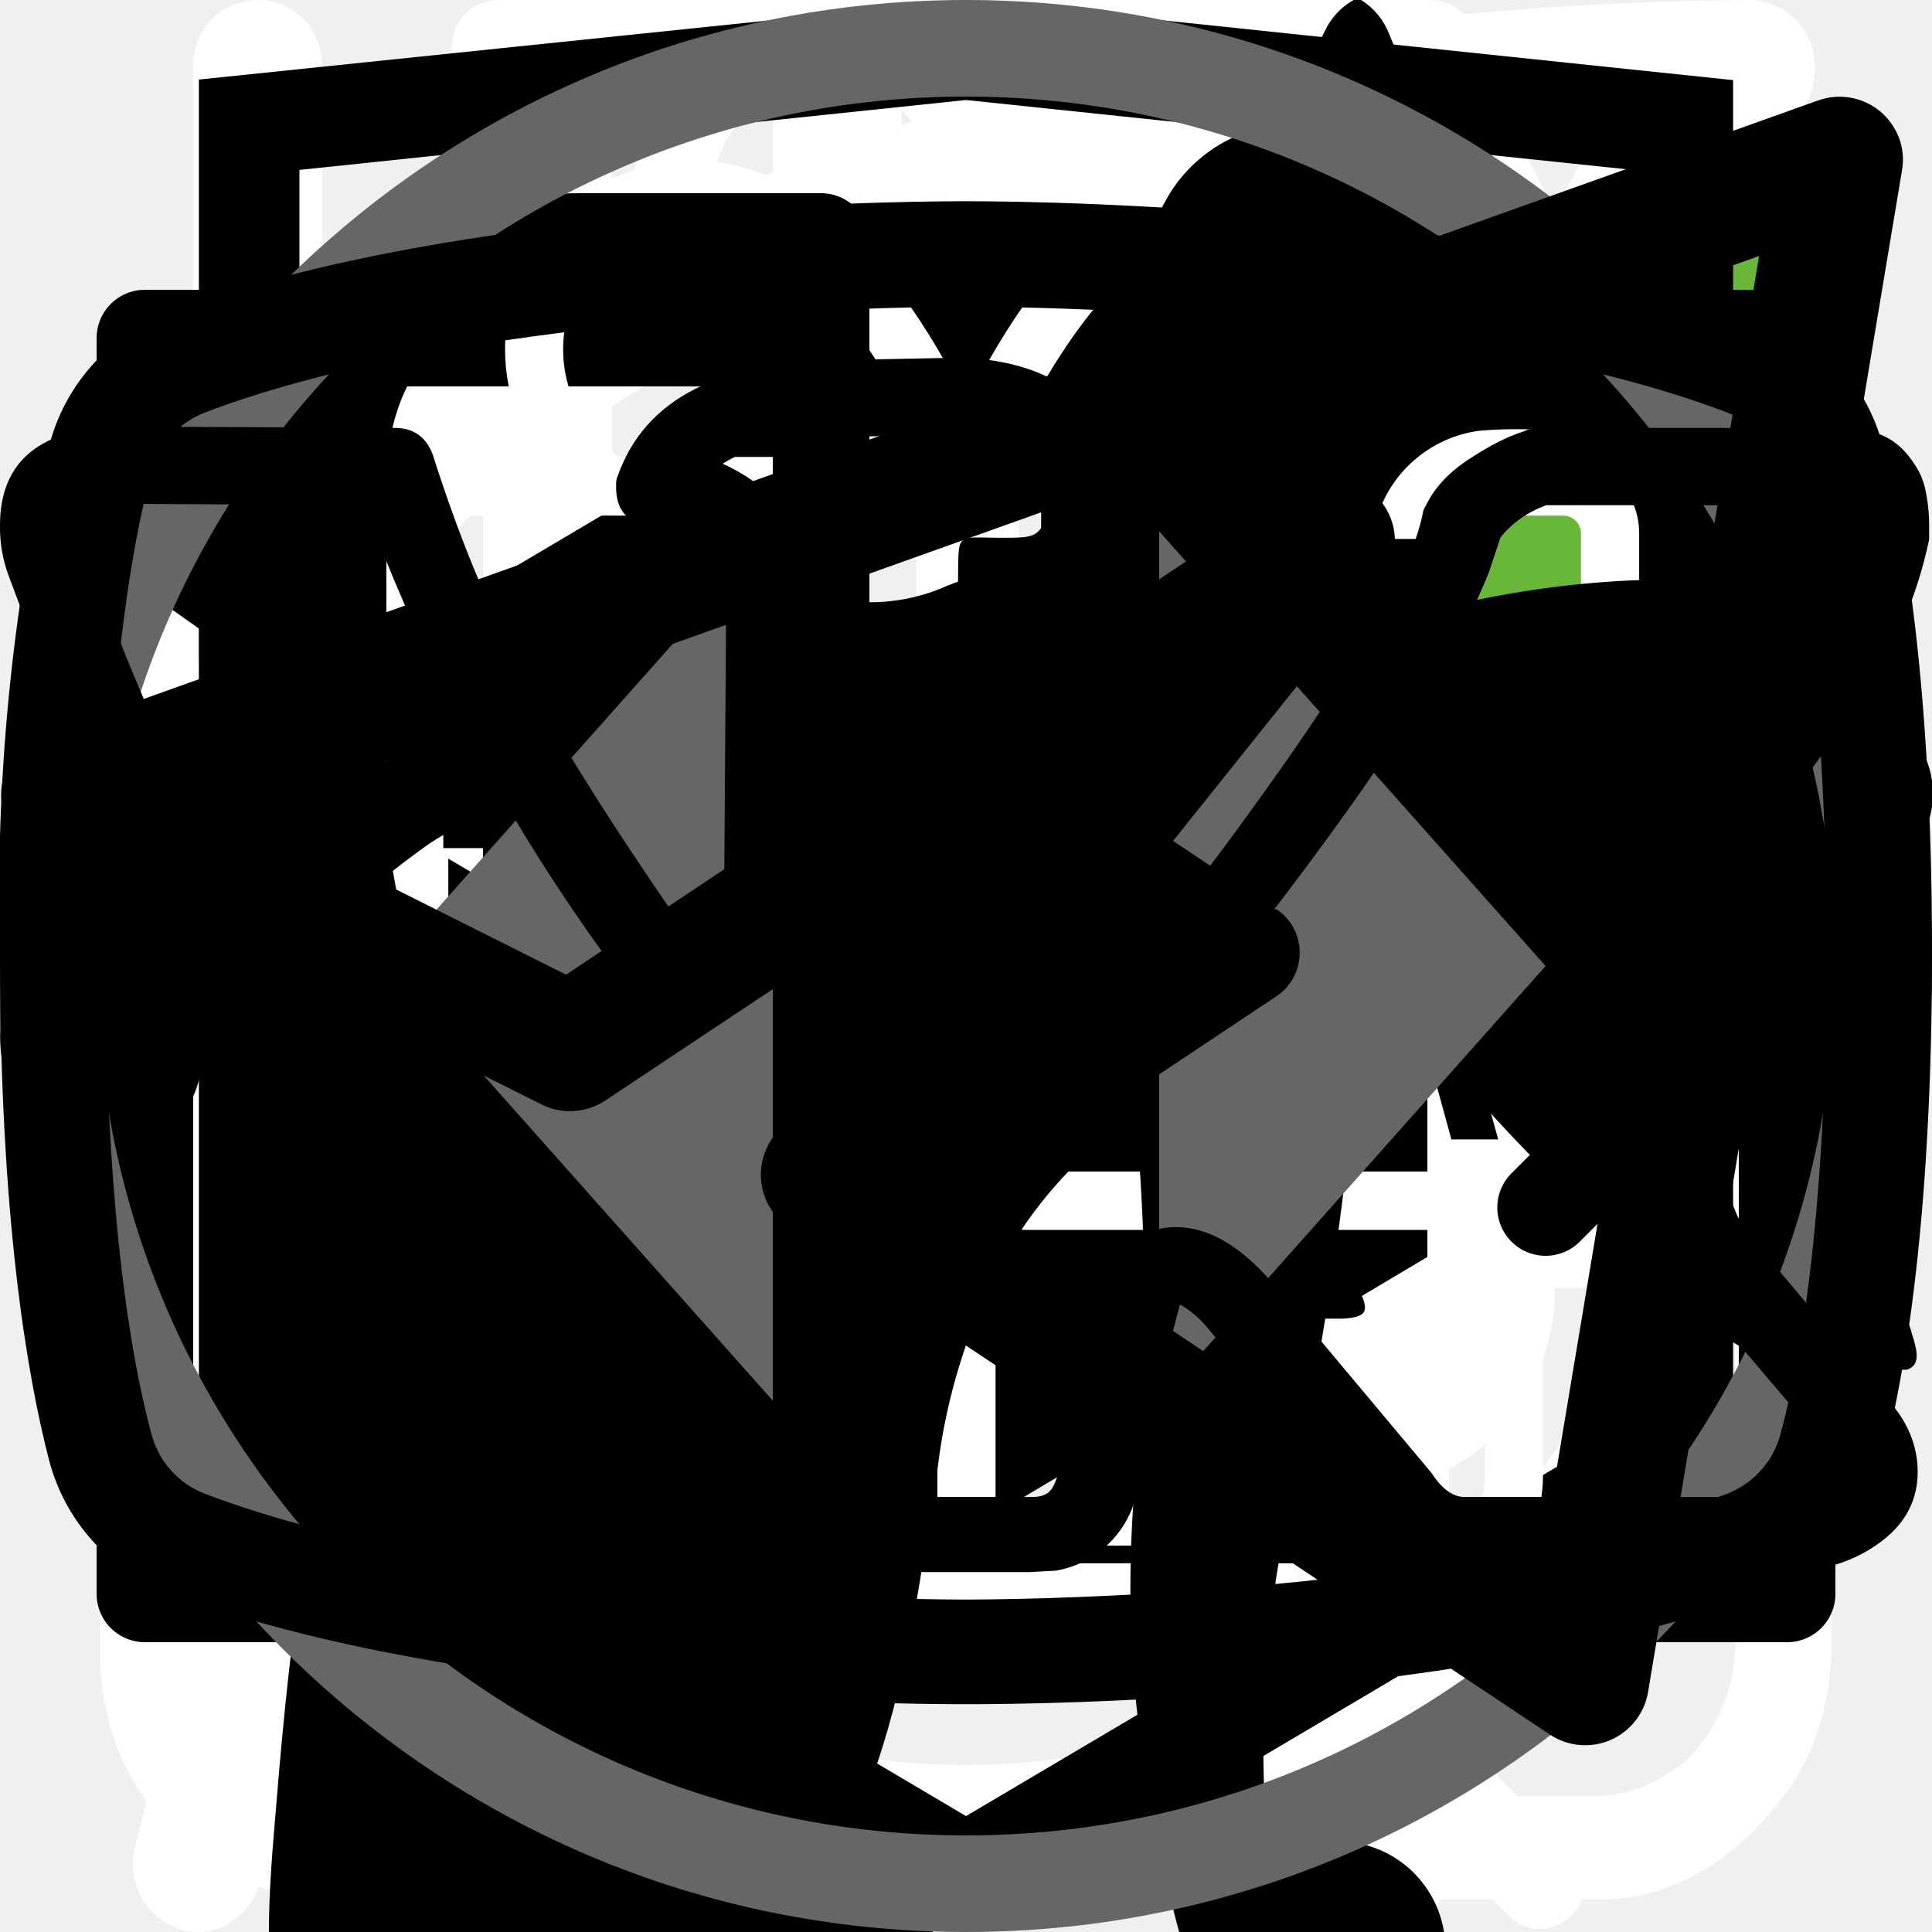
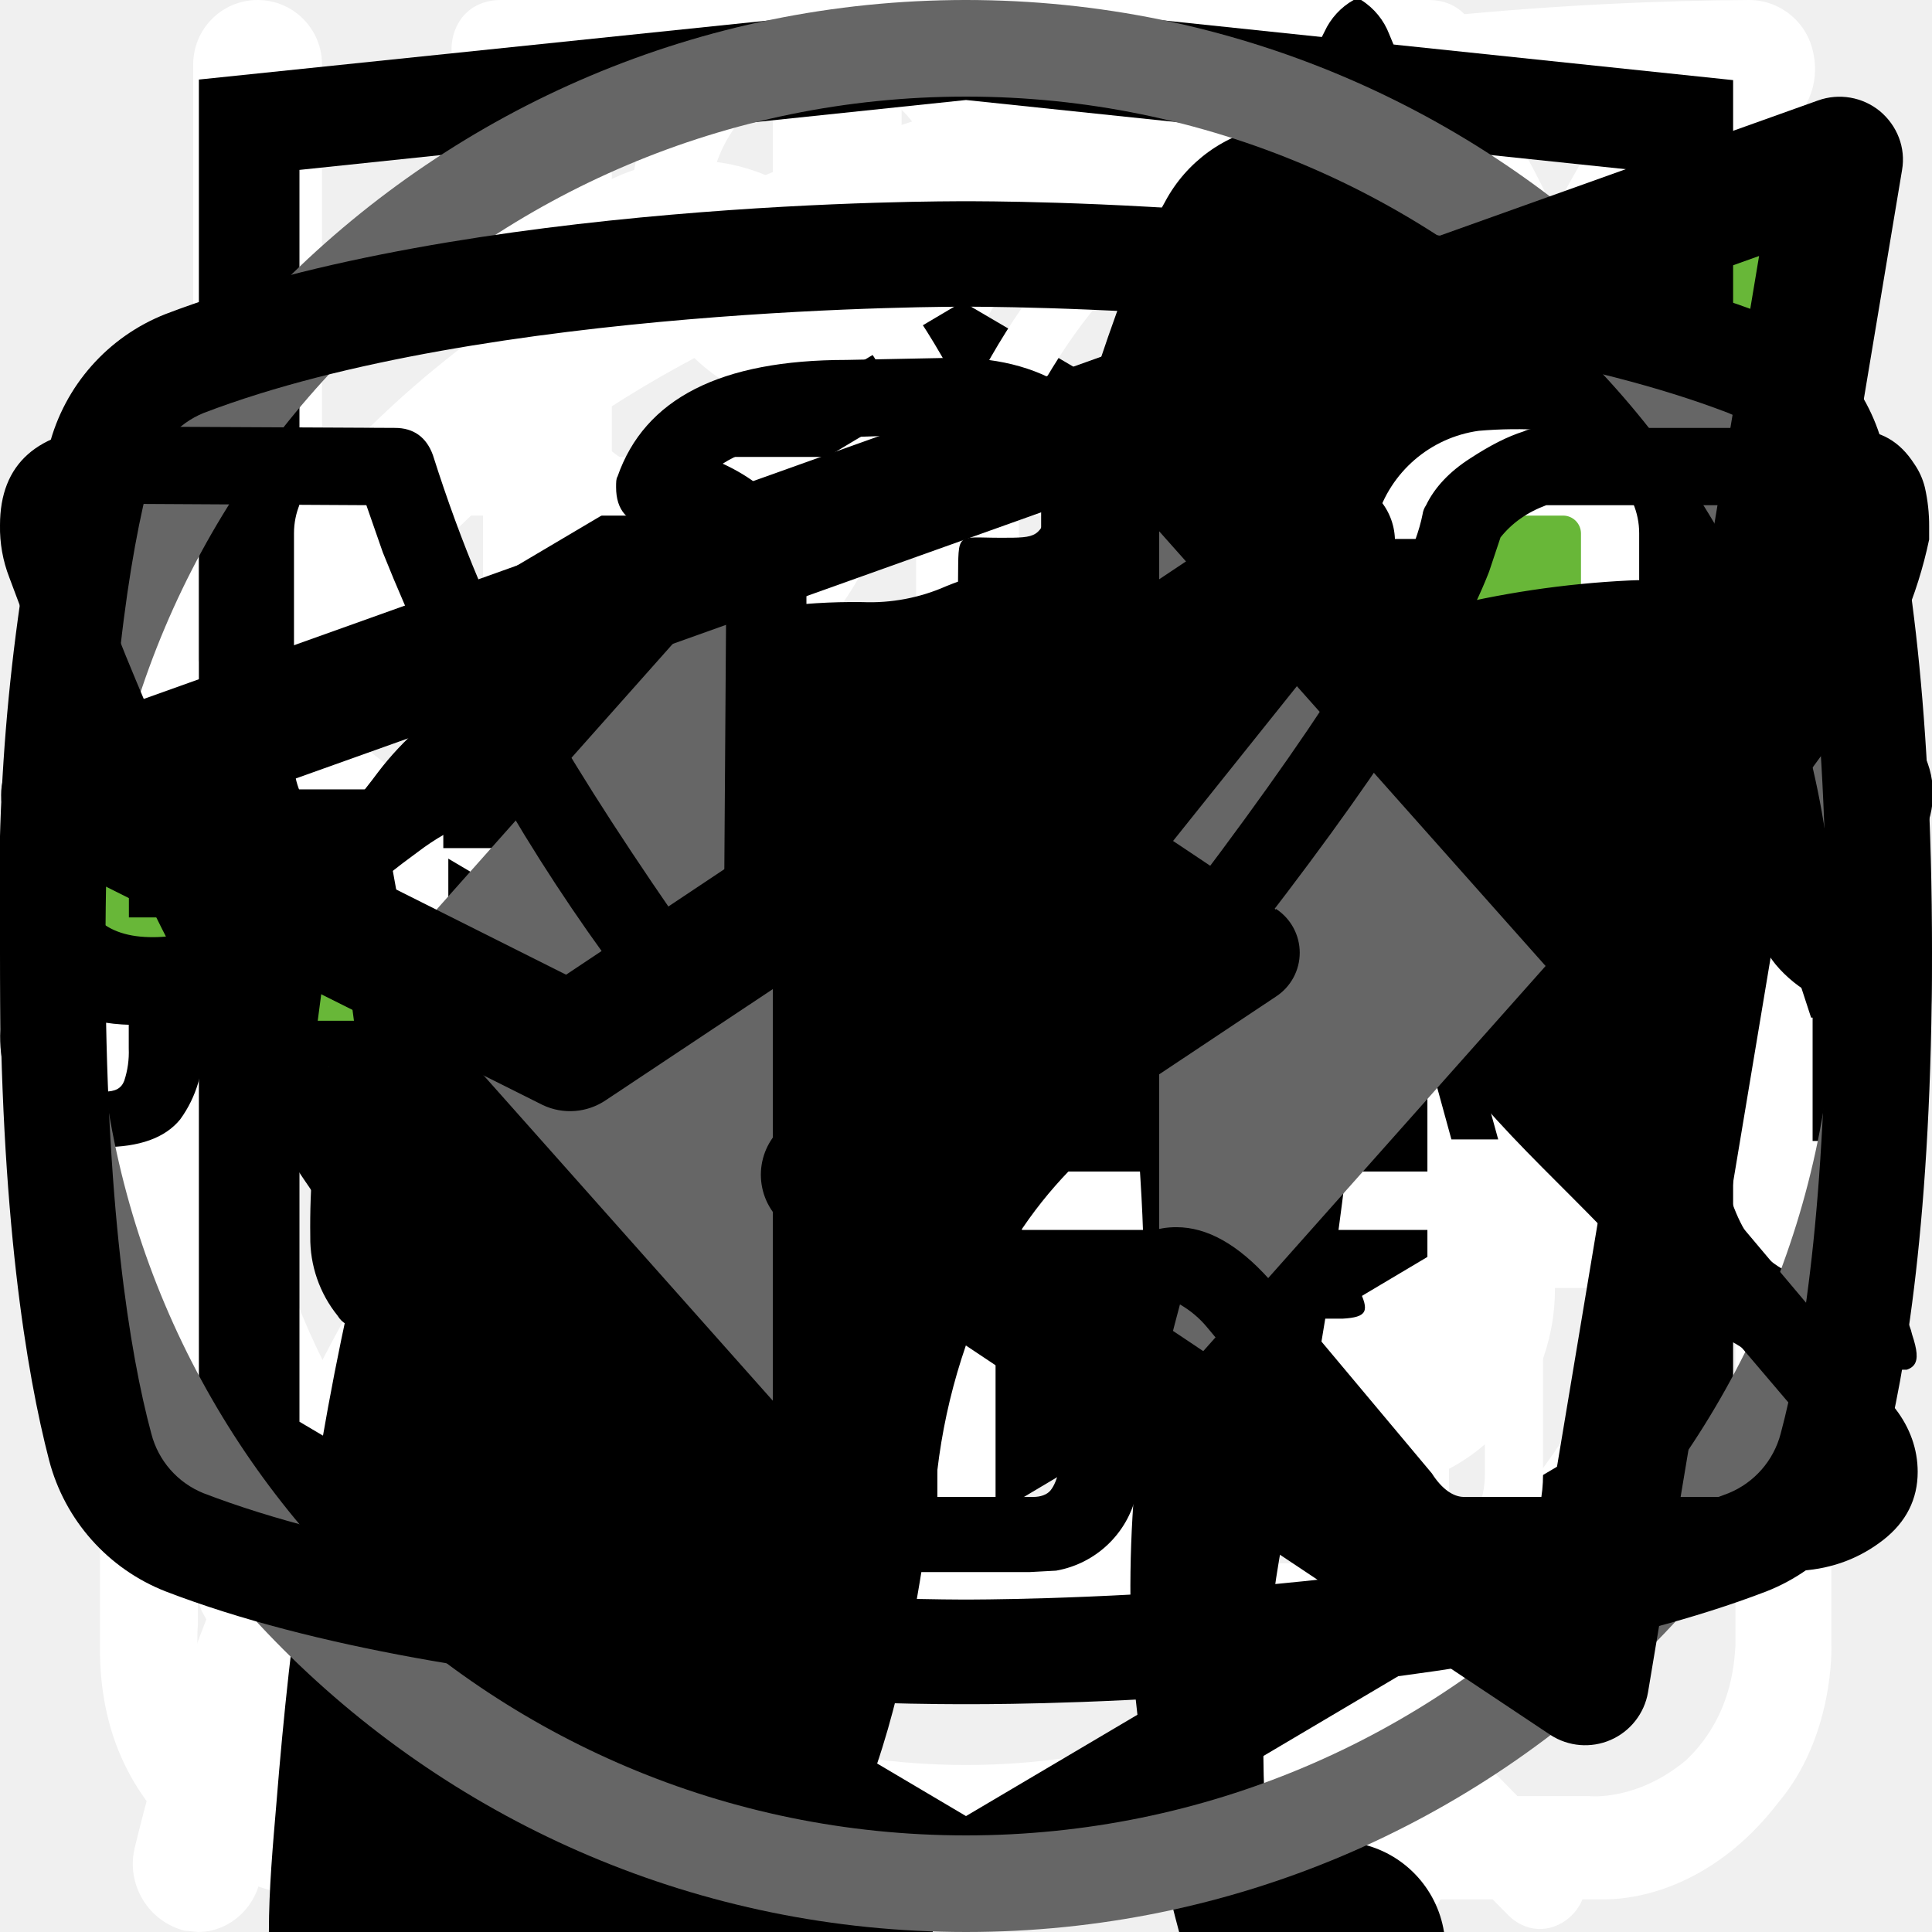
<svg xmlns="http://www.w3.org/2000/svg">
  <style>:root svg:not(:target){display:none}</style>
  <svg viewBox="0 0 26 29" fill="none" id="advantages-icon-cup">
    <path d="M10.88 0c-1.64 0-2.9 1.36-2.9 3.08s1.26 3.08 2.9 3.08c1.63 0 2.9-1.36 2.9-3.08s-1.27-3.08-2.9-3.08Zm0 1.18c1 0 1.72.84 1.72 1.9 0 1-.8 1.9-1.72 1.9-1 0-1.73-.84-1.73-1.9 0-1 .78-1.9 1.72-1.9Zm-10.88 23.56c0 1.18.4 2.18 1.36 3 1 .84 2.17.77 2.17.77h19.04c.77 0 1.8-.38 2.62-1.45.85-1 .8-2.36.8-2.36v-17.21c0-.44-.12-.6-.75-.6-.64 0-.69.27-.69.59v17.22c-.02.3-.07 1.08-.74 1.72-.74.62-1.45.54-1.45.54s-18.13 0-19.03-.03a2.14 2.14 0 0 1-1.45-.9c-.51-.73-.41-1.63-.41-1.63v-17.22c0-.46-.24-.64-.73-.64s-.74.18-.74.58v17.62Zm16.31-16.31c-1.08.23-2.17.38-4.26 2.35-2.08 2-3.62 1.9-5.16 1.82-1.54-.1-3.17-1.54-3.45-1.9-.33-.36-.9-.12-1.08.11-.16.24-.16.64.1 1 1.27 1.18 2.45 2.08 4.72 2.26a7.5 7.5 0 0 0 5.89-2.26c1.45-1.45 2.17-1.72 3.26-1.9a6.3 6.3 0 0 1 5.08 1.26c1 1.1 1.26.78 1.54.48.54-.72-.23-1.27-1.1-1.9a7.24 7.24 0 0 0-5.52-1.28l-.02-.04Zm-9.06 7.16c-1.18 0-2.08 1-2.08 2.26 0 1.27.9 2.27 2.08 2.27 1.18 0 2.08-1 2.08-2.27s-.9-2.26-2.08-2.26Zm11.78.78c-1.54 0-2.8 1.36-2.8 2.99 0 1.63 1.26 2.99 2.8 2.99 1.54 0 2.81-1.36 2.81-3 0-1.62-1.27-2.98-2.8-2.98Zm0 1.45c.8 0 1.45.7 1.45 1.54a1.5 1.5 0 0 1-1.45 1.54c-.8 0-1.45-.7-1.45-1.54 0-.86.65-1.54 1.45-1.54Z" fill="#fff" />
  </svg>
  <svg viewBox="0 0 25 30" fill="none" id="advantages-icon-fork">
    <path fill-rule="evenodd" clip-rule="evenodd" d="M18.62.08a1 1 0 0 1 1.09.21c.9.91 2.1 2.88 3.06 5.92a42.6 42.6 0 0 1 1.73 12.79 1 1 0 0 1-1 1h-3.5v9a1 1 0 1 1-2 0v-28a1 1 0 0 1 .62-.92Zm1.38 17.92h2.5a39.62 39.62 0 0 0-1.64-11.19 22.4 22.4 0 0 0-.86-2.3v13.49Zm-14-18a1 1 0 0 1 1 1v28a1 1 0 1 1-2 0v-28a1 1 0 0 1 1-1Z" fill="#fff" />
    <path fill-rule="evenodd" clip-rule="evenodd" d="M1.5 0a1 1 0 0 1 1 1v5.5c0 .56.2 1.32.7 1.92.48.56 1.31 1.08 2.8 1.08a1 1 0 1 1 0 2 5.41 5.41 0 0 1-4.33-1.8 5.07 5.07 0 0 1-1.17-3.2v-5.5a1 1 0 0 1 1-1Z" fill="#fff" />
    <path fill-rule="evenodd" clip-rule="evenodd" d="M10.5 0a1 1 0 0 0-1 1v5.5c0 .56-.2 1.32-.7 1.92-.48.56-1.31 1.08-2.8 1.08a1 1 0 0 0 0 2 5.4 5.4 0 0 0 4.33-1.8 5.07 5.07 0 0 0 1.17-3.2v-5.5a1 1 0 0 0-1-1Z" fill="#fff" />
  </svg>
  <svg viewBox="0 0 25 28" fill="none" id="advantages-icon-leaf">
    <path d="M24.78.77a.95.95 0 0 0-.92-.77c-4.94.03-16.95.92-21.8 8.38-2.51 3.88-2.73 8.91-.64 14.96l.07.13a25.93 25.93 0 0 0-1.04 3.32 1 1 0 0 0 .72 1.19l.2.02c.43 0 .82-.32.91-.79.02-.1 2.4-10.37 10.85-16.38.44-.3.55-.93.26-1.38a.9.9 0 0 0-1.3-.28c-4.78 3.4-7.73 8-9.47 11.65-1.24-4.57-.91-8.37.99-11.3 3.74-5.76 12.62-7.15 17.98-7.45-1.15 1.8-2.41 5.1-2.41 10.93 0 3.12-.83 5.52-2.47 7.14-2.62 2.6-6.88 2.83-10 2.58-.5-.04-.96.38-1 .93a.98.98 0 0 0 .87 1.07c.62.05 1.28.08 1.98.08 3.17 0 6.87-.66 9.43-3.2 2.03-2 3.06-4.9 3.06-8.6 0-9.1 3.22-11.1 3.23-11.1.4-.21.6-.68.5-1.13Z" fill="#fff" />
  </svg>
  <svg viewBox="0 0 26 31" fill="none" id="advantages-icon-watch">
    <path d="M5.54 0c-1.06 0-1.06 1.58 0 1.58h6.64v1.6c-6.8.44-12.18 6.23-12.18 13.3 0 4.02 1.74 7.64 4.5 10.07.47.43.54 1.18.1 1.64l-1.53 1.55c-.74.69.36 1.75 1.03 1l2-2.03c.35-.34.87-.43 1.3-.21a12.7 12.7 0 0 0 11.07.06c.43-.21.96-.13 1.3.21l1.94 1.97c.68.64 1.65-.31 1.04-1l-1.45-1.48c-.44-.45-.38-1.2.1-1.63a13.46 13.46 0 0 0 4.6-10.16c0-7.07-5.41-12.87-12.22-13.28v-1.6h6.64c1.06 0 1.06-1.59 0-1.59h-14.88Zm-4.1 16.47a11.7 11.7 0 0 1 11.56-11.82c6.38 0 11.55 5.3 11.55 11.82 0 6.55-5.17 11.85-11.55 11.85-6.38 0-11.57-5.3-11.57-11.85Zm10.75-8.09c0-1.1 1.66-1.1 1.66 0v8.63a.84.84 0 0 1-.85.85.81.81 0 0 1-.8-.8v-8.68Zm-4.97 2.62a1.16 1.16 0 0 0 1.16-1.15 1.15 1.15 0 0 0-1.16-1.15 1.16 1.16 0 0 0-1.05 1.14 1.15 1.15 0 0 0 1.05 1.15Zm11.55 0a1.16 1.16 0 0 0 1.16-1.15 1.15 1.15 0 0 0-1.16-1.15 1.16 1.16 0 0 0-1.05 1.14 1.15 1.15 0 0 0 1.05 1.15Zm-10.4 12.59c0 1.53-2.31 1.53-2.31 0s2.32-1.53 2.32 0Zm4.63 3.44a1.17 1.17 0 0 0 1.17-.68 1.14 1.14 0 0 0-.7-1.56 1.17 1.17 0 0 0-1.22.32 1.15 1.15 0 0 0 .75 1.92Zm-8.09-10.39a1.14 1.14 0 0 1-.68 1.17 1.17 1.17 0 0 1-1.57-.7 1.14 1.14 0 0 1 .32-1.2 1.16 1.16 0 0 1 1.93.73Zm17.33 1.15a1.16 1.16 0 0 0 1.17-.68 1.14 1.14 0 0 0-.7-1.55 1.17 1.17 0 0 0-1.22.32 1.15 1.15 0 0 0 .75 1.91Zm-2.31 5.8c0 1.53-2.32 1.53-2.32 0s2.32-1.53 2.32 0Z" fill="#fff" />
  </svg>
  <svg viewBox="0 0 19 15" fill="none" id="check">
    <path d="m7 11.72-5.7-6.45-1.05 1.19 6.75 7.63 11.25-12.72-1.05-1.28-10.2 11.63Z" fill="#68B738" />
  </svg>
  <svg viewBox="0 0 27 34" id="html-academy">
    <g clip-path="url(#html-academy_0)">
      <path d="m13.64.02-.14-.02-13.5 1.4v24.61l13.5 7.99 13.5-7.99v-24.6l-13.36-1.4Zm11.6 25-11.74 6.94-11.73-6.94v-10.1l11.68 6.93.02 1.25-8.02-4.75v1.23l8.04 4.8.02 1.3-8.05-4.76v1.22l8.04 4.81 8.12-4.83v-5.21l3.62-2.15v10.26Zm0-11.57-3.23 1.88-1.48.88-7.06-4.19-.01 1.23 6.04 3.57-.06.03-.13.07-.86.5-4.98-2.95-.01 1.22 3.93 2.33-.93.61-.02.01-2.97-1.74-.01 1.23 1.94 1.13-1.98 1.19-11.62-6.87 11.63-6.96 11.8 6.83Zm0-1.22-11.8-6.92-11.67 6.91v-9.23l11.73-1.23 11.73 1.23v9.24Z" />
    </g>
    <defs>
      <clipPath id="html-academy_0">
        <path d="M0 0h27v34h-27z" />
      </clipPath>
    </defs>
  </svg>
  <svg viewBox="0 0 20 20" fill="none" id="icon-email">
-     <path d="M1.5 8.5v8h17v-8m-17-5h17v2l-8.5 6-8.5-6v-2Z" stroke="#000" stroke-linecap="round" stroke-linejoin="round" />
+     <path d="M1.5 8.5v8h17v-8m-17-5h17v2l-8.5 6-8.5-6v-2Z" />
  </svg>
  <svg viewBox="0 0 80 83" fill="none" id="icon-gift">
    <path d="M65.66 36.01h-51.27a3.27 3.27 0 0 1-3.26-3.27v-9.83c0-1.8 1.46-3.28 3.26-3.28h51.27c1.8 0 3.26 1.47 3.26 3.28v9.83c0 1.8-1.46 3.27-3.26 3.27Zm-51.27-13.86a.78.78 0 0 0-.76.76v9.83c0 .42.34.76.76.76h51.27c.42 0 .76-.34.76-.76v-9.83a.77.77 0 0 0-.76-.76h-51.27Z" fill="#fff" />
    <path d="M58.5 69.67h-36.96a6.3 6.3 0 0 1-6.28-6.32v-28.6a1.25 1.25 0 1 1 2.5.01v28.6a3.8 3.8 0 0 0 3.78 3.8h36.97a3.8 3.8 0 0 0 3.78-3.8v-28.6a1.25 1.25 0 1 1 2.5 0v28.6a6.3 6.3 0 0 1-6.28 6.3Z" fill="#fff" />
    <path d="M40.02 69.67c-.69 0-1.25-.57-1.25-1.26v-33.65a1.25 1.25 0 1 1 2.5 0v33.65c0 .7-.56 1.26-1.25 1.26Zm-15.6-47.53a8.15 8.15 0 0 1-3.25-11 8.06 8.06 0 0 1 10.94-3.27c5.96 3.25 9.18 12.3 9.31 12.7l-2.36.82c-.03-.08-3.03-8.53-8.14-11.3a5.56 5.56 0 0 0-7.55 2.25 5.62 5.62 0 0 0 2.24 7.6l-1.19 2.2Z" fill="#fff" />
    <path d="m55.62 22.14-1.19-2.2a5.58 5.58 0 0 0-5.3-9.85c-5.1 2.77-8.12 11.22-8.15 11.3l-2.36-.83c.14-.38 3.36-9.44 9.32-12.69a8.02 8.02 0 0 1 10.94 3.27 8.1 8.1 0 0 1-3.26 11Zm7.92 30.7h-47.03a1.25 1.25 0 0 1 0-2.51h47.03a1.25 1.25 0 0 1 0 2.51Z" fill="#fff" />
  </svg>
  <svg viewBox="0 0 20 20" fill="none" id="icon-phone">
-     <path d="M10 10h8.5m0 0-2.5-2.5m2.5 2.5-2.5 2.5m-7.5-10v5h-3v5h3v5h-2.5c-1.5 0-2.5-1-2.5-2.5v-10c0-1.5 1-2.5 2.5-2.5h2.5Z" stroke="#000" stroke-linecap="round" stroke-linejoin="round" />
+     <path d="M10 10h8.5m0 0-2.5-2.5m2.5 2.5-2.5 2.5m-7.5-10v5h-3v5h3v5h-2.5c-1.5 0-2.5-1-2.5-2.5v-10c0-1.5 1-2.5 2.5-2.5h2.5Z" />
  </svg>
  <svg viewBox="0 0 134 56" fill="none" id="icon-pro">
    <g clip-path="url(#icon-pro_0)">
      <path d="M123.12 5.76a15.2 15.2 0 0 1 4.5-4.6c1-.7 1.6-.7 2.2.6.8 1.9 1.5 3.9.9 6a2.29 2.29 0 0 0 .4 2.1c.6.8 1.1 1.6 1.6 2.3a6.27 6.27 0 0 1 .9 6.2 5.38 5.38 0 0 0-.2 3.1c.2.99.2 2 0 3a3.75 3.75 0 0 1-2.7 3.2 5.21 5.21 0 0 0-3.2 2 1.05 1.05 0 0 1-.9.5c-1.2.2-4.2-2.5-4.2-3.7v-.6c.1-3.6-.1-3.9-3.4-5.4a4.4 4.4 0 0 1-1.8-1.2c-.6-.8-1.4-.7-2.3-.4-.9.3-1.4.9-1.3 1.9.3 2.42.4 4.86.3 7.3 0 .28.07.55.2.8 3.1 4.5 4.3 9.8 5.8 14.9 1.2 3.9 3.4 6 7.4 6.3.64.05 1.27.15 1.9.3a4.16 4.16 0 0 1 3.4 3.2c.7 2.1.3 2.6-1.8 2.6h-6.5a3.24 3.24 0 0 1-2.3-.8 11.71 11.71 0 0 0-3.4-2 7.26 7.26 0 0 1-3.4-2.6 28.58 28.58 0 0 0-4-4.5c-2.8-2.9-5.8-5.7-8.4-8.7a11.38 11.38 0 0 1-3.2-7.6c0-.9-.2-1.3-1.2-.9-.3.19-.65.3-1 .3-2.8 0-4.2 1.7-5.2 4.2-.9 2.1-2.1 4.1-3.2 6.2a10.4 10.4 0 0 0-1 4.2c0 2.4.6 3.2 2.8 4 1.4.5 2.7 1 3.4 2.4.8 1.6.6 2-1.1 2.1h-6.8a1.88 1.88 0 0 1-1.9-1.1l-1.8-3a6.05 6.05 0 0 1-.7-5.4c.43-1.74.47-3.55.1-5.3a8.42 8.42 0 0 1 1.7-7c.6-.7.6-1-.4-1.2a50.07 50.07 0 0 1-11.87-4.13.1.1 0 0 1-.03-.07c-3.2-1.2-3.8-1-4.7 2.3-.8 2.8-1.6 5.6-2.2 8.5-.7 3.2.1 6.2 1.1 9.2.4 1.2 1.6 1.1 2.5 1.4 2 .6 3.7 1.4 4.5 3.5.7 1.6.6 1.8-1.1 1.8-1.7 0-3.4-.1-5.2 0a6.7 6.7 0 0 1-4.2-1.4c-4.8-3.2-6.2-8.1-6.6-13.4-.2-3.3-2-5.9-4.1-8.4-.4-.5-.8-.7-1.4-.3a44.32 44.32 0 0 1-6.7 3 26.71 26.71 0 0 0-12.2 8.8 10.63 10.63 0 0 0-2.2 5.1c-.3 1.8.2 2.6 2 3.1s2.7 1.5 2.9 3.4c.1.8-.2 1.2-1 1.2h-8.1a1.65 1.65 0 0 1-1.3-.8 8.56 8.56 0 0 1-1.9-5.5c-.05-3.46.25-6.91.9-10.3a6.3 6.3 0 0 1 3.4-4.8c5.9-2.8 9-8.1 11.8-13.6.6-1.1.1-1.3-.9-1.2-2.8.39-5.45 1.49-7.7 3.2a70.62 70.62 0 0 0-8.3 7.1 16.67 16.67 0 0 1-10.3 4.9c-7.3.4-10.7-3.7-10.4-10.3a9.67 9.67 0 0 1 2.4-6.1 4.25 4.25 0 0 1 4.5-1.5c1.5.4 1.9 1.2 1.3 2.7-.3.6-.7 1.1-1 1.7a7.5 7.5 0 0 0-1 2c-1.1 3 .4 5.1 3.5 5.4 3.3.3 6-1.1 8.5-3.1 3.01-2.41 5.7-5.2 8-8.3a20.79 20.79 0 0 1 14.4-8.1c2.3-.3 4.3-1.3 6.5-1.9a41.51 41.51 0 0 1 12.7-1.8 13 13 0 0 0 5.8-1.1c4.9-2 10-2 15.1-1 4 .8 8 1.8 11.9 2.8 2.32.43 4.7.36 7-.2a67.8 67.8 0 0 1 13.4-2c2.96-.15 5.91.44 8.6 1.7 2 .9 2 .9 1.5 2.8Z" fill="#000" />
    </g>
    <defs>
      <clipPath id="icon-pro_0">
        <path fill="#fff" d="M0 0h134v56h-134z" />
      </clipPath>
    </defs>
  </svg>
  <svg viewBox="0 0 70 97" fill="none" id="icon-slim">
    <g clip-path="url(#icon-slim_0)">
      <path d="M54.84 0h-.38a3.5 3.5 0 0 0-1.46 1.59c-.56 1.08-1 2.23-1.29 3.41a1.63 1.63 0 0 1-1.48 1.34 7.34 7.34 0 0 0-5.23 3.78 27.31 27.31 0 0 0-1.85 4c-1.42 3.68-2.51 7.48-3.85 11.19-.63 1.69-.66 1.69-2.56 1.69-2.27 0-2.11-.35-2.14 2.15 0 .79.24 1.19 1.08 1.15.26 0 .65-.13.75.21.1.34-.24.49-.44.69a9 9 0 0 1-4.33 2.44c-1.9.51-3.84.91-5.69 1.53-4.75 1.59-9.14 3.81-12.56 7.57a28 28 0 0 0-4.74 7.84c-3.67 8.64-5.45 17.74-6.83 26.93-.65 4.31-1.11 8.64-1.46 13-.18 2.14-.38 4.31-.38 6.49h33.33a2.1 2.1 0 0 0-.23-1.28 5 5 0 0 0-3.83-3.07c-.7-.16-.78-.37-.35-.92.7-.94 1.24-1.98 1.59-3.1 1.63-4.81 2.26-9.83 3.05-14.8a30 30 0 0 1 3.44-10.83 21.6 21.6 0 0 1 5.59-6.37c.83-.63.86-.63 1 .44.1.71.12 1.44.17 2.16.3 4.72.24 9.46-.18 14.18a61.67 61.67 0 0 0-.15 11c.4 4.25 1.16 8.47 2.27 12.59h13.3a5.41 5.41 0 0 0-4.24-4.44 9 9 0 0 0-3.76.2c-.6.14-.85 0-.9-.65a56.35 56.35 0 0 1 1-15.82c1.33-6 2.36-12.07 3.06-18.18a17.75 17.75 0 0 1 2.28-7c1.19-2.12 2.23-4.32 3.4-6.45a5.87 5.87 0 0 0 .42-5.19c-.27-.71-.53-1.43-.86-2.11-1-1.95-2-3.88-2.92-5.85-.49-1-.38-1.12.71-1.15 1.63 0 1.63 0 1.66-1.64v-.66c0-.69-.26-1.07-1-1h-1.52c-.69 0-.89-.29-.72-1a6.24 6.24 0 0 1 5.13-4.43 22 22 0 0 1 6.62.43 1 1 0 0 0 1.25-.64c.4-1 .84-2 1.29-3a1 1 0 0 0-.1-1.14c-3.2-4.06-6.67-7.85-11.4-10.28a1.49 1.49 0 0 1-.88-1.12 19.6 19.6 0 0 0-1.27-4.16 3.5 3.5 0 0 0-1.41-1.72Z" fill="#000" />
    </g>
    <defs>
      <clipPath id="icon-slim_0">
        <path fill="#fff" d="M0 0h70v97h-70z" />
      </clipPath>
    </defs>
  </svg>
  <svg viewBox="0 0 128 24" id="logo-footer">
    <path d="M1.62 21.96a9.43 9.43 0 0 1-1.6-5.72v-8.48a9.56 9.56 0 0 1 1.5-5.82c1.1-1.33 2.8-1.94 5.31-1.94 2.5 0 4.1.61 5.1 1.74a7.43 7.43 0 0 1 1.51 5v2.04h-4.9v-2.35a5.4 5.4 0 0 0-.3-2.04 1.42 1.42 0 0 0-1.4-.82c-.71 0-1.21.2-1.41.72a6.72 6.72 0 0 0-.3 2.25v10.92a4.3 4.3 0 0 0 .4 2.15c.2.5.7.71 1.4.71s1.1-.2 1.3-.71c.23-.7.33-1.42.3-2.15v-2.45h4.91v2.05a7.92 7.92 0 0 1-1.5 5.1c-1 1.23-2.7 1.84-5.1 1.84-2.41-.1-4.22-.71-5.22-2.04Zm17.73-21.66h5.7l4.21 23.3h-4.6l-.8-4.91h-3.31l-.8 4.9h-4.7l4.3-23.28Zm4.1 15.33-1.2-9.1-1.2 9.1h2.4Zm9.32-11.44h-3.4v-3.88h11.9v3.78h-3.4v19.5h-5.1v-19.4Zm17.63-3.89h8.8v2.46h-5.7v7.66h4.6v2.35h-4.6v8.57h5.7v2.35h-8.9v-23.38h.1Zm11.4 0h2.21l6.51 15.43v-15.42h2.6v23.28h-2l-6.6-15.93v15.93h-2.71v-23.28Zm14.33 0h8.81v2.46h-5.7v7.66h4.6v2.35h-4.6v8.57h5.7v2.35h-8.81v-23.38Zm11.41 0h4.61a7.9 7.9 0 0 1 5.1 1.44c1.1.92 1.6 2.55 1.6 4.7 0 2.96-.9 4.8-2.8 5.4l3.21 11.65h-3.1l-3-10.93h-2.51v10.93h-3.2v-23.18h.1Zm4.41 10.01c1.03.1 2.06-.2 2.9-.81.6-.51.9-1.53.9-3.07a6.72 6.72 0 0 0-.3-2.24 2.58 2.58 0 0 0-1.1-1.23 4.49 4.49 0 0 0-2.2-.4h-1.4v7.65h1.2v.1Zm10.91 11.55a10.49 10.49 0 0 1-1.4-5.93v-7.76a17 17 0 0 1 .5-4.4c.34-1.06 1-2 1.9-2.65 1.12-.67 2.41-1 3.71-.92 2.1 0 3.6.51 4.5 1.64a7.93 7.93 0 0 1 1.41 5.1v.82h-3v-.71c0-.86-.07-1.71-.2-2.56a2.05 2.05 0 0 0-.8-1.32 3.05 3.05 0 0 0-1.9-.51 2.96 2.96 0 0 0-2.01.6 2.3 2.3 0 0 0-.8 1.64c-.13.92-.2 1.84-.2 2.76v8.68a9.43 9.43 0 0 0 .6 3.88c.4.82 1.2 1.12 2.4 1.12a2.38 2.38 0 0 0 2.4-1.22c.53-1.3.77-2.69.7-4.09v-1.63h-2.9v-2.35h5.81v11.54h-2l-.3-2.65a4.17 4.17 0 0 1-1.56 2.2c-.74.53-1.64.8-2.55.76a4.92 4.92 0 0 1-4.3-2.04Zm17.13-6.44-4.9-15.01h3l3.5 11.23 3.4-11.23h3.01l-4.9 15.01v8.17h-3.01v-8.17h-.1Z" />
  </svg>
  <svg viewBox="0 0 40 40" fill="none" id="switch">
    <rect x="1" y="1" width="38" height="38" rx="19" stroke="#666" stroke-width="2" />
    <path d="m16 11-8 9 8 9v-18Zm16 9-8-9v18l8-9Z" fill="#666" />
  </svg>
  <svg viewBox="0 0 20 18" id="telegram">
    <path fill-rule="evenodd" clip-rule="evenodd" d="M19.46.15c.18.15.27.38.23.61l-2.63 15.76a.66.66 0 0 1-1.01.44l-7.88-5.25a.66.66 0 0 1-.15-.96l2.61-3.26-4.36 2.9a.66.66 0 0 1-.65.05l-5.26-2.63a.66.66 0 0 1 .08-1.2l18.38-6.57a.66.66 0 0 1 .64.11Zm-17.13 7.17 3.53 1.77 7.56-5.04a.66.66 0 0 1 .88.96l-4.8 6 6.43 4.3 2.28-13.66-15.88 5.67Z" />
  </svg>
  <svg viewBox="0 0 27 17" id="vk">
    <path d="M0 2.34c0-.86.52-1.32 1.55-1.38l3.97.02c.26 0 .44.13.53.38.4 1.26.86 2.34 1.37 3.25.5.92 1.17 1.97 1.99 3.16.07.15.18.23.34.23.13 0 .22-.06.3-.18l.07-.28.03-4.35c0-.3-.07-.5-.23-.6-.15-.1-.43-.18-.83-.23-.32-.05-.48-.23-.48-.55 0-.07 0-.12.02-.15.38-1.09 1.44-1.63 3.2-1.63l1.5-.03c.67 0 1.23.16 1.67.48.44.32.67.82.67 1.5v5.72c.12.08.24.12.34.12.27 0 .5-.15.7-.45 1.95-2.58 3-4.31 3.17-5.18a.3.3 0 0 1 .05-.13c.12-.25.33-.47.61-.65.29-.19.53-.31.75-.38a.55.55 0 0 1 .24-.05h4.13l.26.03c.36 0 .63.16.83.47.07.1.12.21.15.33a2.4 2.4 0 0 1 .06.55v.18a6.11 6.11 0 0 1-.94 2.2 23.4 23.4 0 0 1-1.93 2.53c-.79.9-1.27 1.5-1.47 1.78a.93.93 0 0 0-.24.56c0 .13.07.28.21.45l3.9 4.63c.2.26.31.56.31.88 0 .38-.16.7-.48.95-.32.25-.7.4-1.14.43l-.46.02h-4.04c-.02 0-.06 0-.11.02a.86.86 0 0 1-.1.01c-.4 0-.76-.16-1.1-.48-.12-.13-.96-1.12-2.5-2.97a1.39 1.39 0 0 0-.38-.32 38.47 38.47 0 0 0-.53 2.24l-.08.42a1.4 1.4 0 0 1-1.12 1.06l-.37.02h-2.61c-1.48 0-2.95-.63-4.41-1.9a19.3 19.3 0 0 1-3.96-4.95 47.51 47.51 0 0 1-3.28-7.05 1.92 1.92 0 0 1-.13-.73Zm16.01 6.51c-.37 0-.7-.1-1.01-.29a.9.9 0 0 1-.45-.79v-5.78c0-.34-.1-.58-.27-.72-.18-.14-.49-.21-.93-.21l-1.52.05c-.76 0-1.34.12-1.73.37.78.36 1.17.93 1.17 1.71v4.43a1.5 1.5 0 0 1-.53 1.04 1.6 1.6 0 0 1-1.07.42c-.53 0-.94-.24-1.22-.73a26.16 26.16 0 0 1-3.1-5.63l-.23-.66-3.55-.02c-.23 0-.36.01-.38.03-.03.03-.04.1-.04.22 0 .15.01.3.05.48l.56 1.4c1.49 3.64 3.11 6.51 4.86 8.6 1.75 2.1 3.47 3.15 5.16 3.15h2.66c.1 0 .19-.03.24-.09.05-.06.1-.17.13-.34l.06-.25.5-2.21c.15-.3.27-.5.38-.6.2-.2.42-.28.69-.28.43 0 .86.24 1.3.73l2.27 2.71c.14.22.3.33.45.33h4.4c.53 0 .8-.13.8-.38a.47.47 0 0 0-.08-.25l-3.87-4.55c-.3-.35-.45-.73-.45-1.13 0-.4.14-.8.43-1.16.23-.34.68-.9 1.34-1.67.67-.78 1.25-1.51 1.75-2.19.5-.68.82-1.3.98-1.85l.08-.33a.37.37 0 0 1-.02-.16.54.54 0 0 0-.03-.19h-4.18c-.27.1-.48.25-.64.45l-.16.48c-.45 1.16-1.6 2.94-3.5 5.36-.36.33-.8.5-1.3.5Z" />
  </svg>
  <svg viewBox="0 0 24 19" id="youtube">
    <path d="m15.85 8.8-5.24-3.5a.65.65 0 0 0-1.01.55v6.98a.65.65 0 0 0 1.01.54l5.24-3.49a.65.65 0 0 0 0-1.09Zm-4.94 2.8v-4.53l3.4 2.27-3.4 2.27Zm12.48-8.56a2.4 2.4 0 0 0-1.45-1.63c-3.72-1.43-9.69-1.41-9.94-1.41s-6.22-.02-9.94 1.4a2.4 2.4 0 0 0-1.45 1.64 25.32 25.32 0 0 0-.61 6.3c0 3.26.33 5.22.61 6.3a2.4 2.4 0 0 0 1.45 1.63c3.72 1.43 9.69 1.4 9.94 1.4h.08c.75 0 6.31-.04 9.86-1.4a2.4 2.4 0 0 0 1.45-1.64c.28-1.07.61-3.03.61-6.3 0-3.25-.33-5.22-.61-6.29Zm-1.27 12.27a1.1 1.1 0 0 1-.65.74c-3.5 1.34-9.4 1.32-9.47 1.32-.07 0-5.98.02-9.47-1.32a1.09 1.09 0 0 1-.65-.74c-.27-1-.57-2.85-.57-5.97 0-3.12.3-4.97.57-5.97a1.1 1.1 0 0 1 .65-.74c3.5-1.34 9.4-1.32 9.47-1.32.07 0 5.98-.02 9.47 1.32a1.1 1.1 0 0 1 .65.74c.27 1 .57 2.85.57 5.97 0 3.12-.3 4.96-.57 5.97Z" />
  </svg>
</svg>
